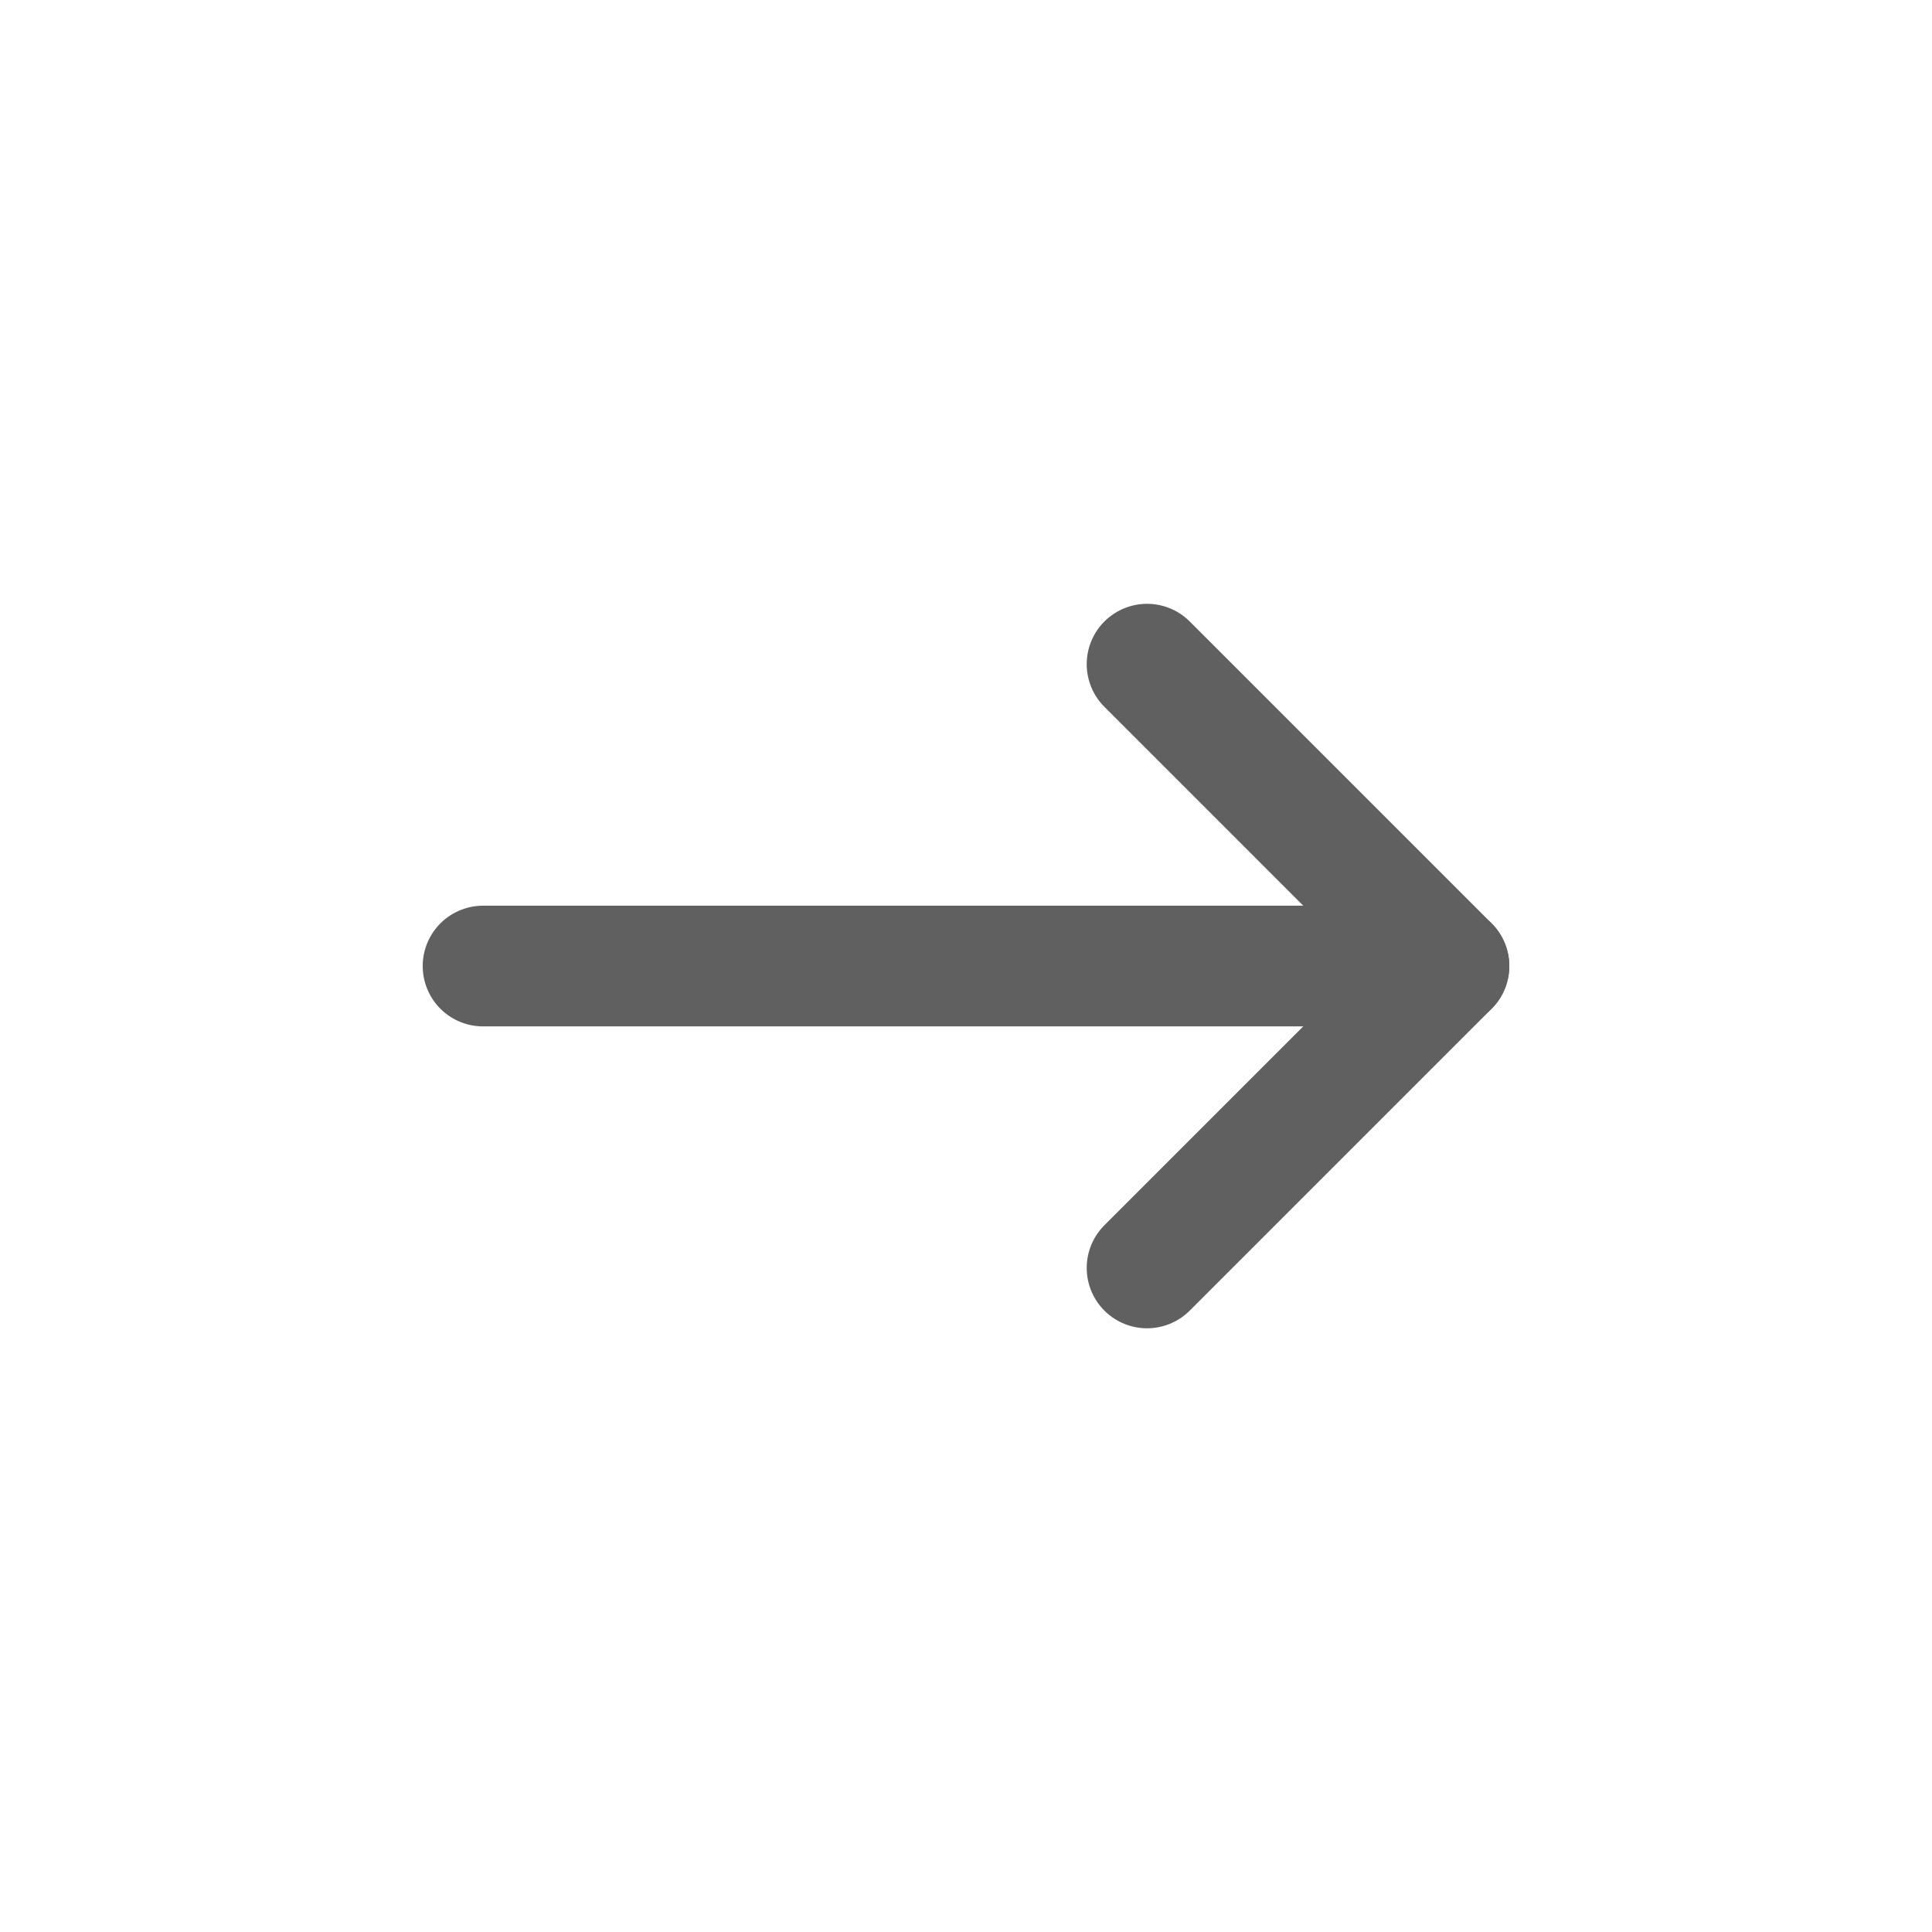
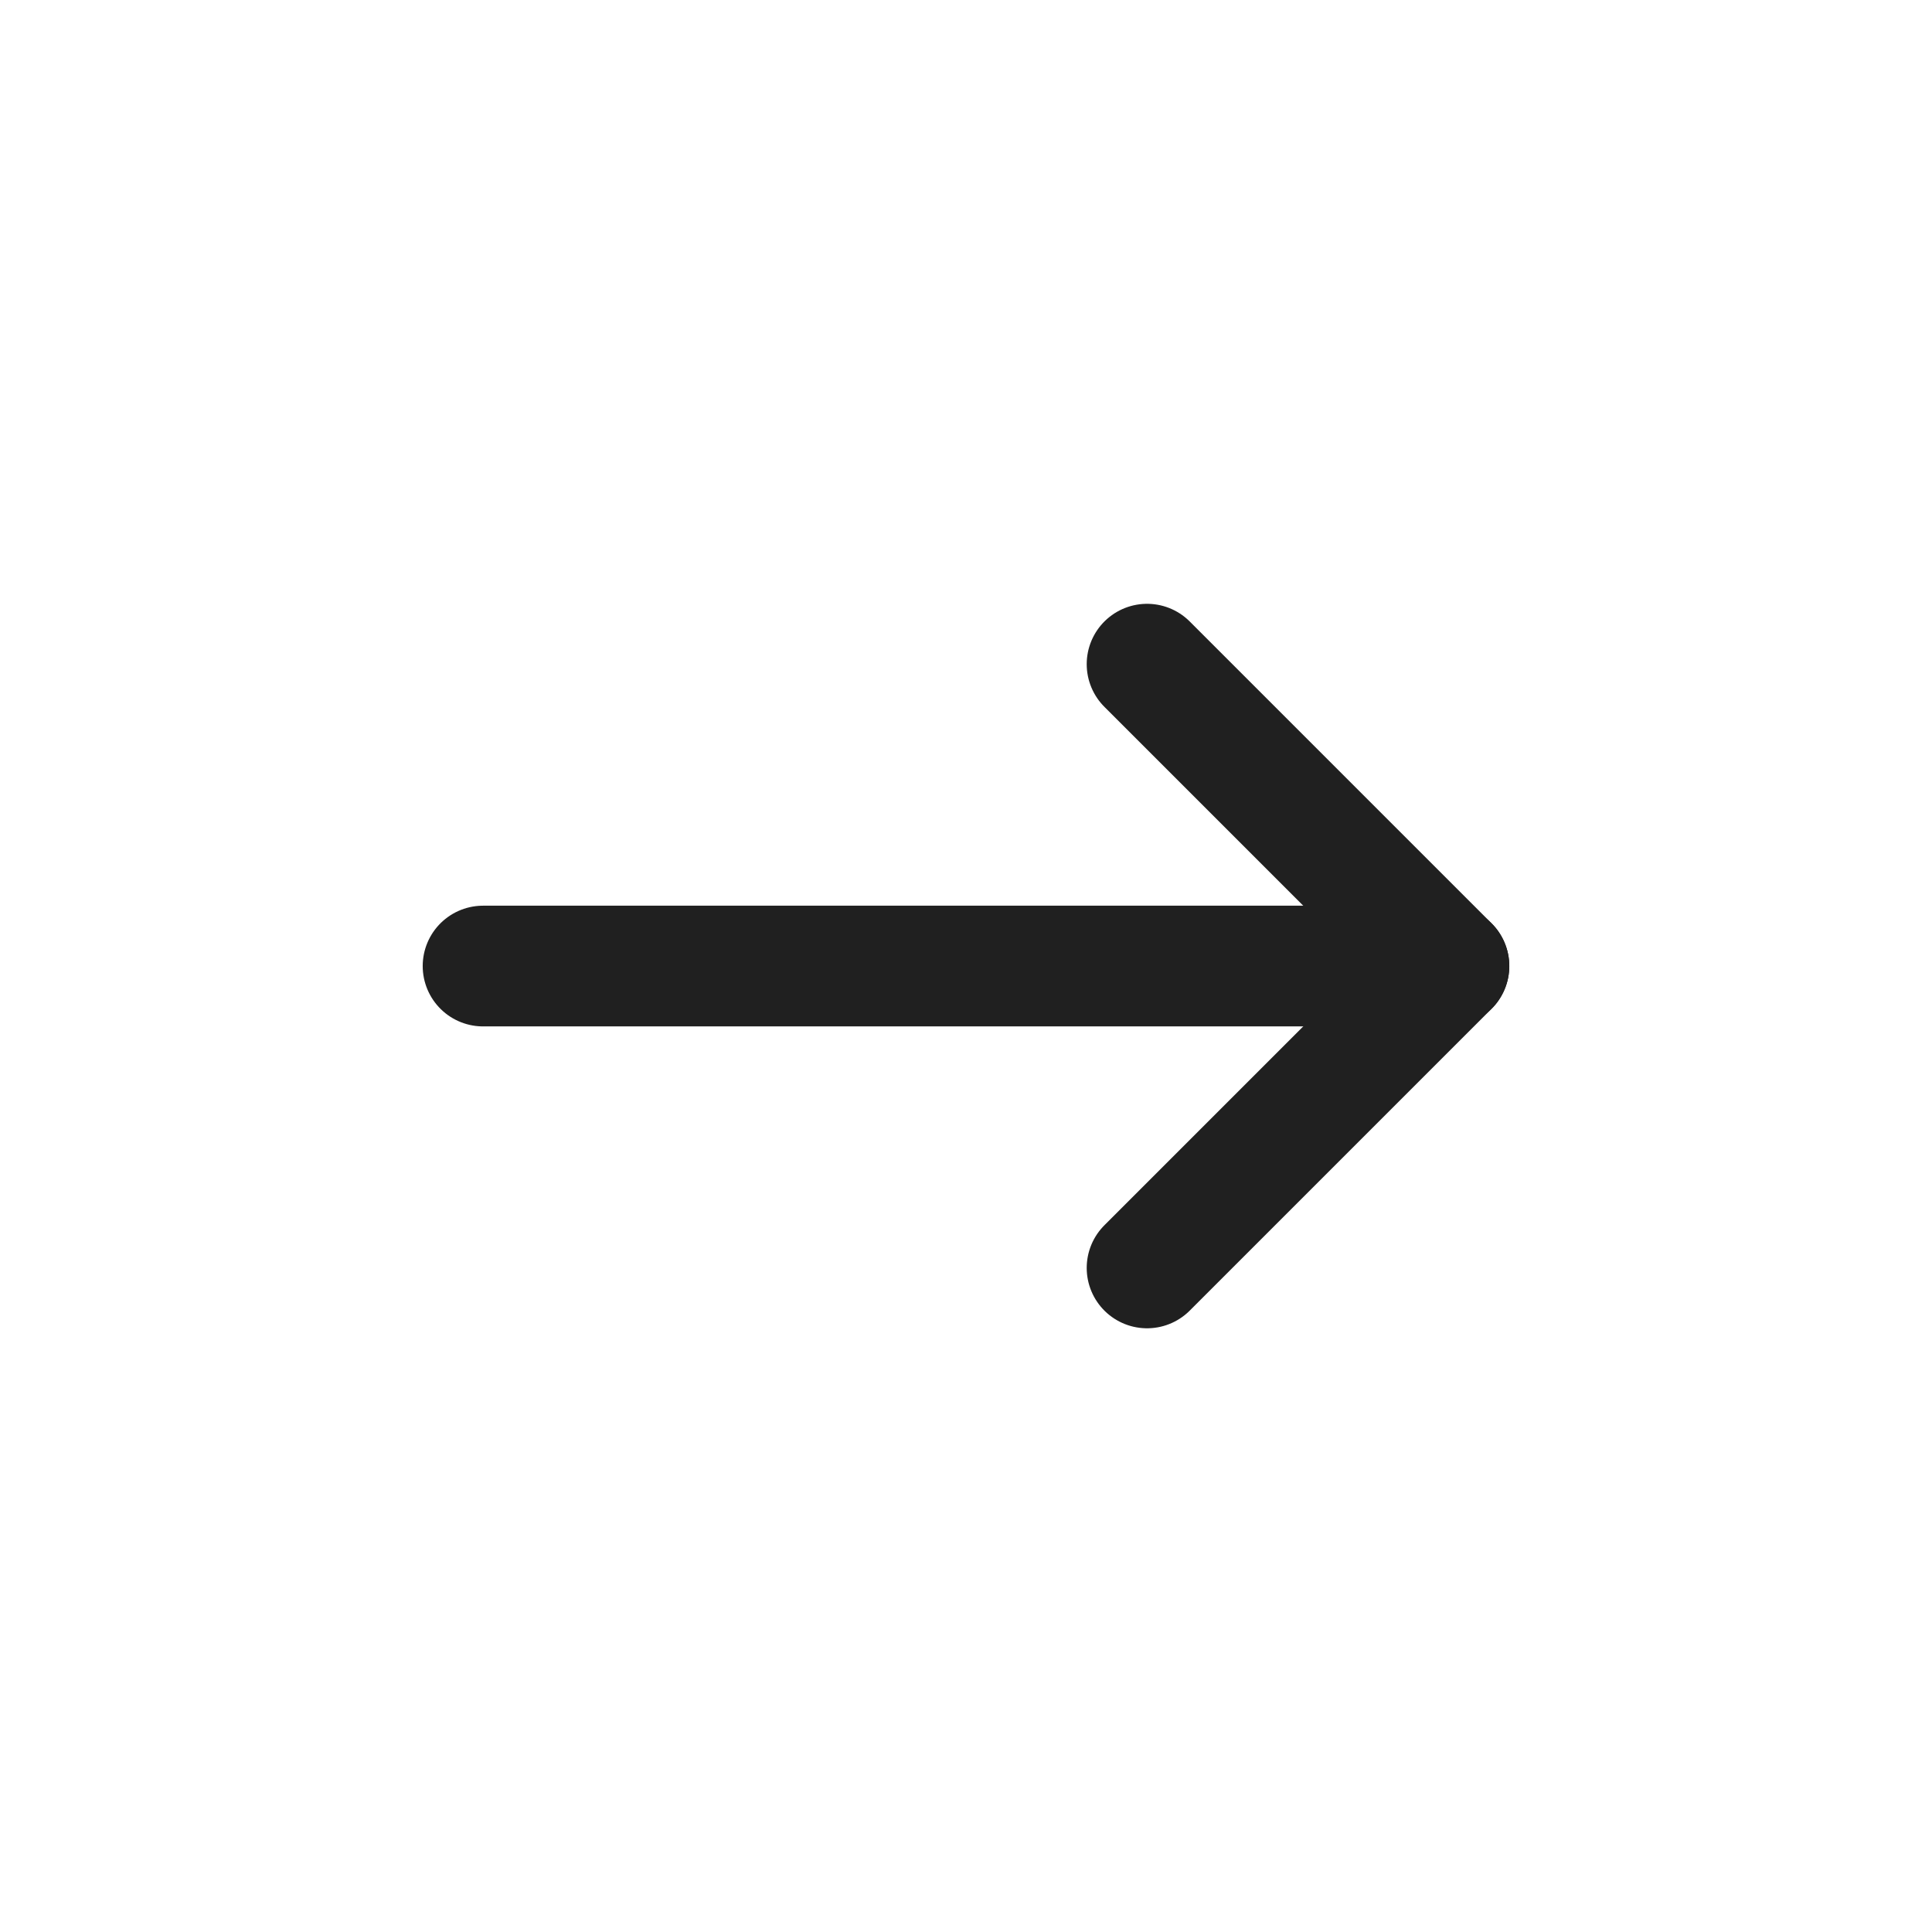
<svg xmlns="http://www.w3.org/2000/svg" width="32" height="32" viewBox="0 0 8.467 8.467" version="1.1" id="svg8">
  <defs id="defs2" />
  <g id="layer1" transform="translate(0,-288.5333)">
-     <path style="fill:none;stroke:#606060;stroke-width:0.529;stroke-linecap:round;stroke-linejoin:round;stroke-opacity:1;stroke-miterlimit:4;stroke-dasharray:none" d="M 2.117,292.767 H 6.35" id="path3734" />
-     <path style="fill:none;stroke:#606060;stroke-width:0.529;stroke-linecap:round;stroke-linejoin:round;stroke-miterlimit:4;stroke-dasharray:none;stroke-opacity:1" d="m 5.027,294.09 1.323,-1.323 -1.323,-1.323" id="path4541" />
+     <path style="fill:none;stroke:#202020;stroke-width:0.529;stroke-linecap:round;stroke-linejoin:round;stroke-opacity:1;stroke-miterlimit:4;stroke-dasharray:none" d="M 2.117,292.767 H 6.35" id="path3734" />
+     <path style="fill:none;stroke:#202020;stroke-width:0.529;stroke-linecap:round;stroke-linejoin:round;stroke-miterlimit:4;stroke-dasharray:none;stroke-opacity:1" d="m 5.027,294.09 1.323,-1.323 -1.323,-1.323" id="path4541" />
  </g>
</svg>
